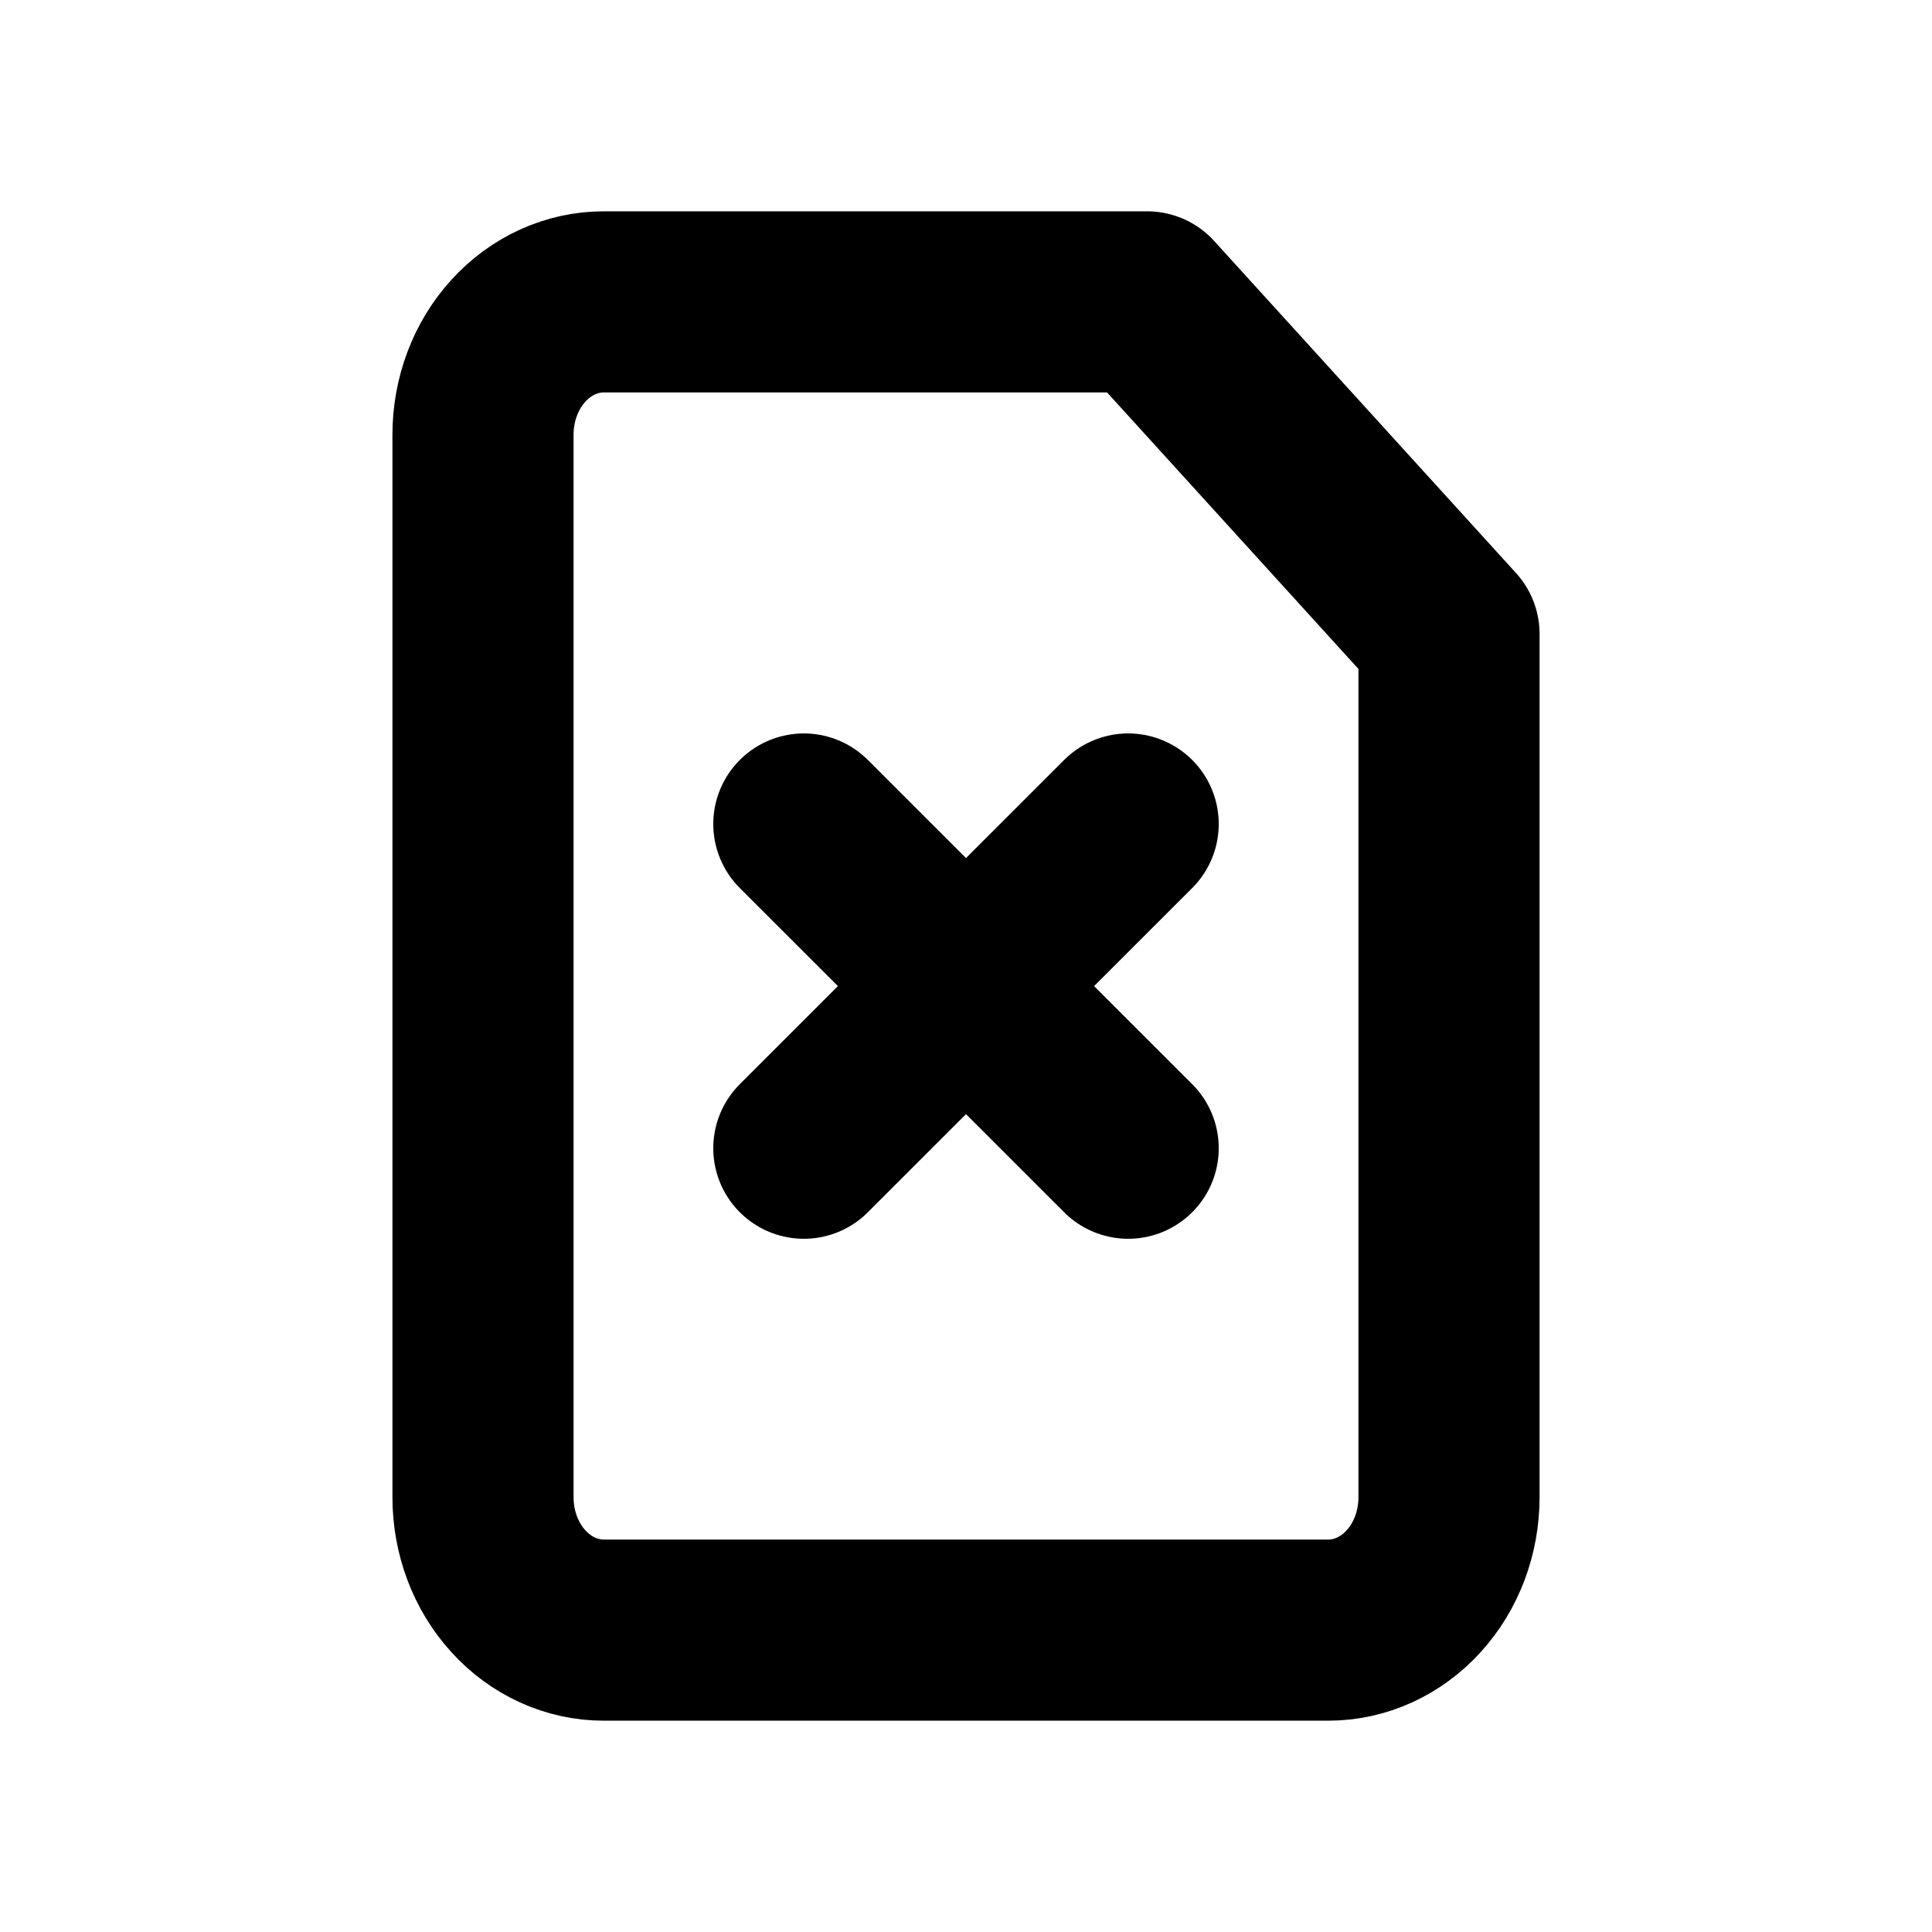
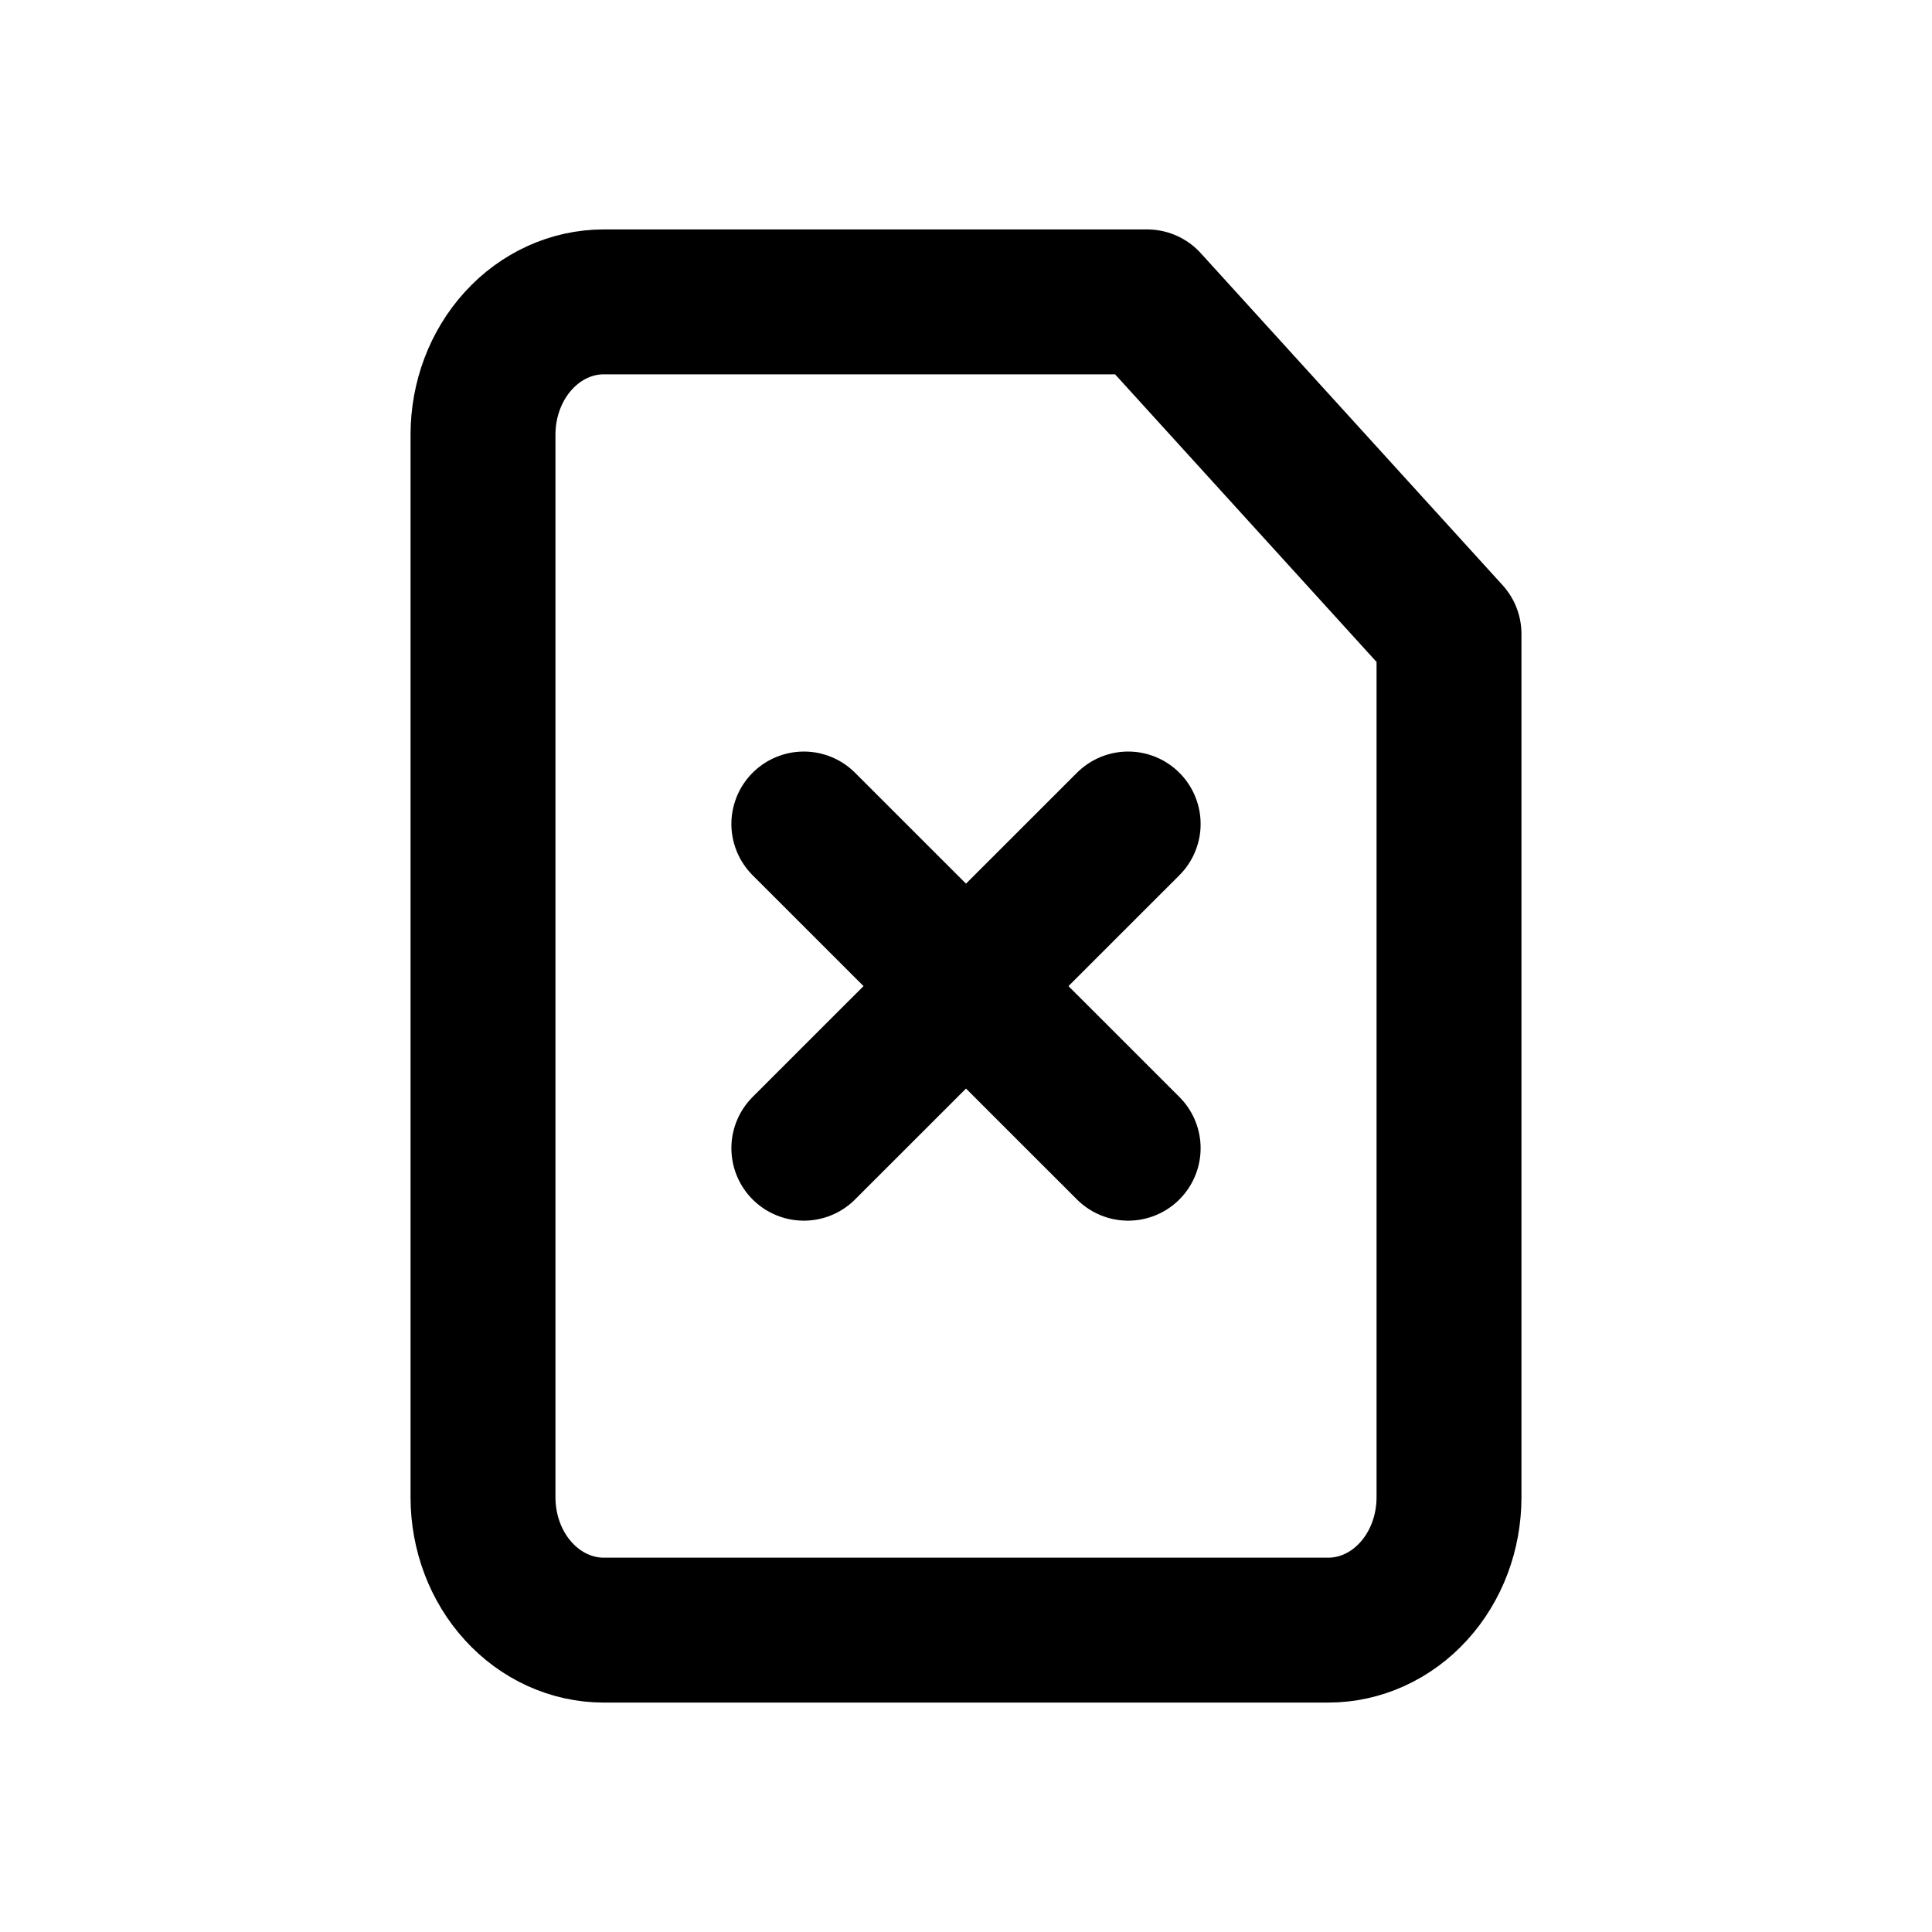
<svg xmlns="http://www.w3.org/2000/svg" width="16" height="16" viewBox="0 0 16 16" fill="none">
-   <path d="M9.5 2.5H5C4.735 2.5 4.48 2.616 4.293 2.822C4.105 3.028 4 3.308 4 3.6V12.4C4 12.692 4.105 12.972 4.293 13.178C4.48 13.384 4.735 13.5 5 13.5H11C11.265 13.5 11.52 13.384 11.707 13.178C11.895 12.972 12 12.692 12 12.4V5.25L9.5 2.5Z" stroke="black" stroke-width="1.5" stroke-linecap="round" stroke-linejoin="round" />
-   <path d="M9.343 6.824L6.657 9.509" stroke="black" stroke-width="1.5" stroke-linecap="round" stroke-linejoin="round" />
-   <path d="M6.657 6.824L9.343 9.509" stroke="black" stroke-width="1.5" stroke-linecap="round" stroke-linejoin="round" />
+   <path d="M9.5 2.5H5C4.735 2.5 4.48 2.616 4.293 2.822C4.105 3.028 4 3.308 4 3.6V12.4C4 12.692 4.105 12.972 4.293 13.178C4.48 13.384 4.735 13.5 5 13.5H11C11.265 13.5 11.52 13.384 11.707 13.178C11.895 12.972 12 12.692 12 12.4V5.25L9.5 2.5Z" stroke="black" stroke-width="1.2" stroke-linecap="round" stroke-linejoin="round" />
+   <path d="M9.343 6.824L6.657 9.509" stroke="black" stroke-width="1.2" stroke-linecap="round" stroke-linejoin="round" />
+   <path d="M6.657 6.824L9.343 9.509" stroke="black" stroke-width="1.2" stroke-linecap="round" stroke-linejoin="round" />
</svg>
